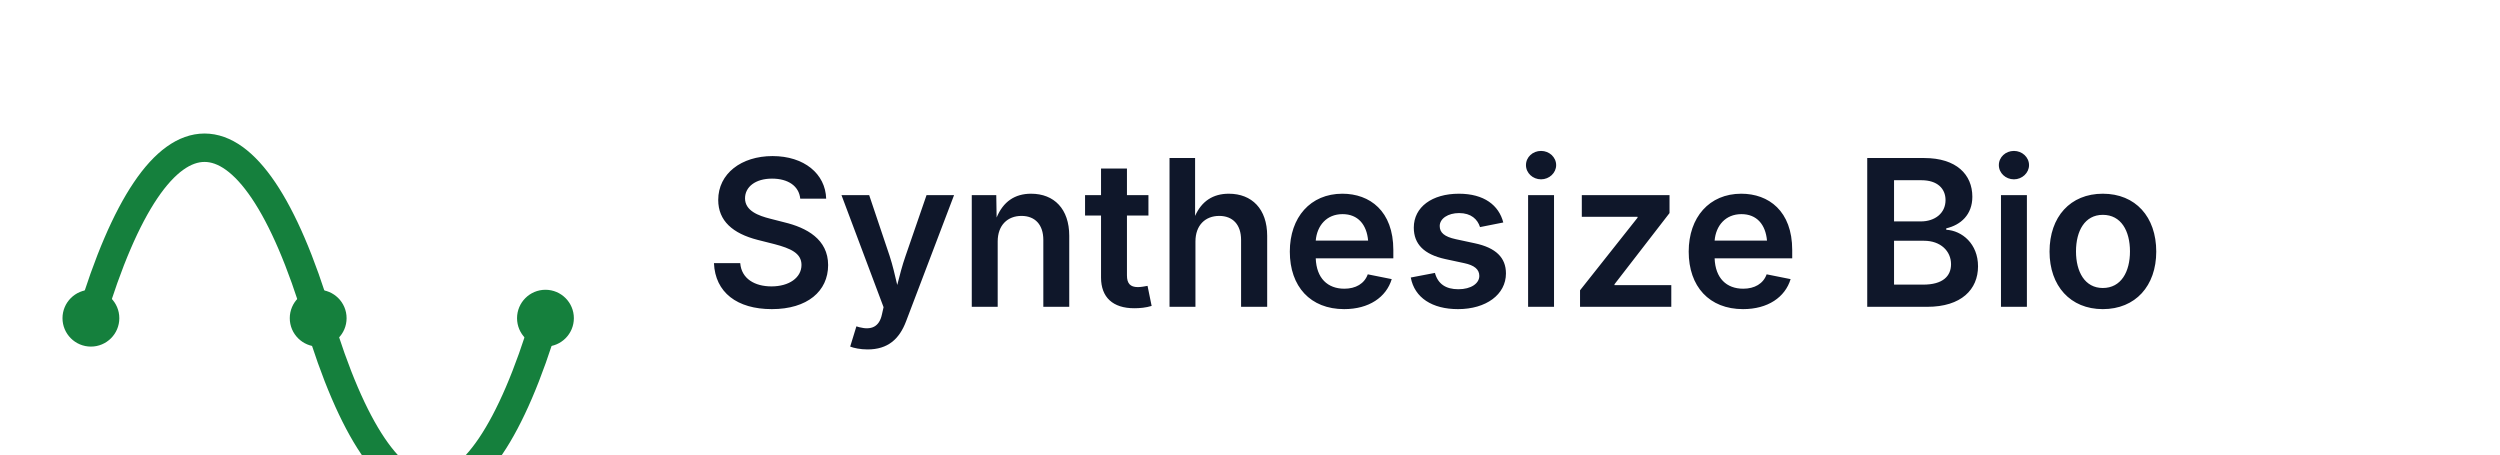
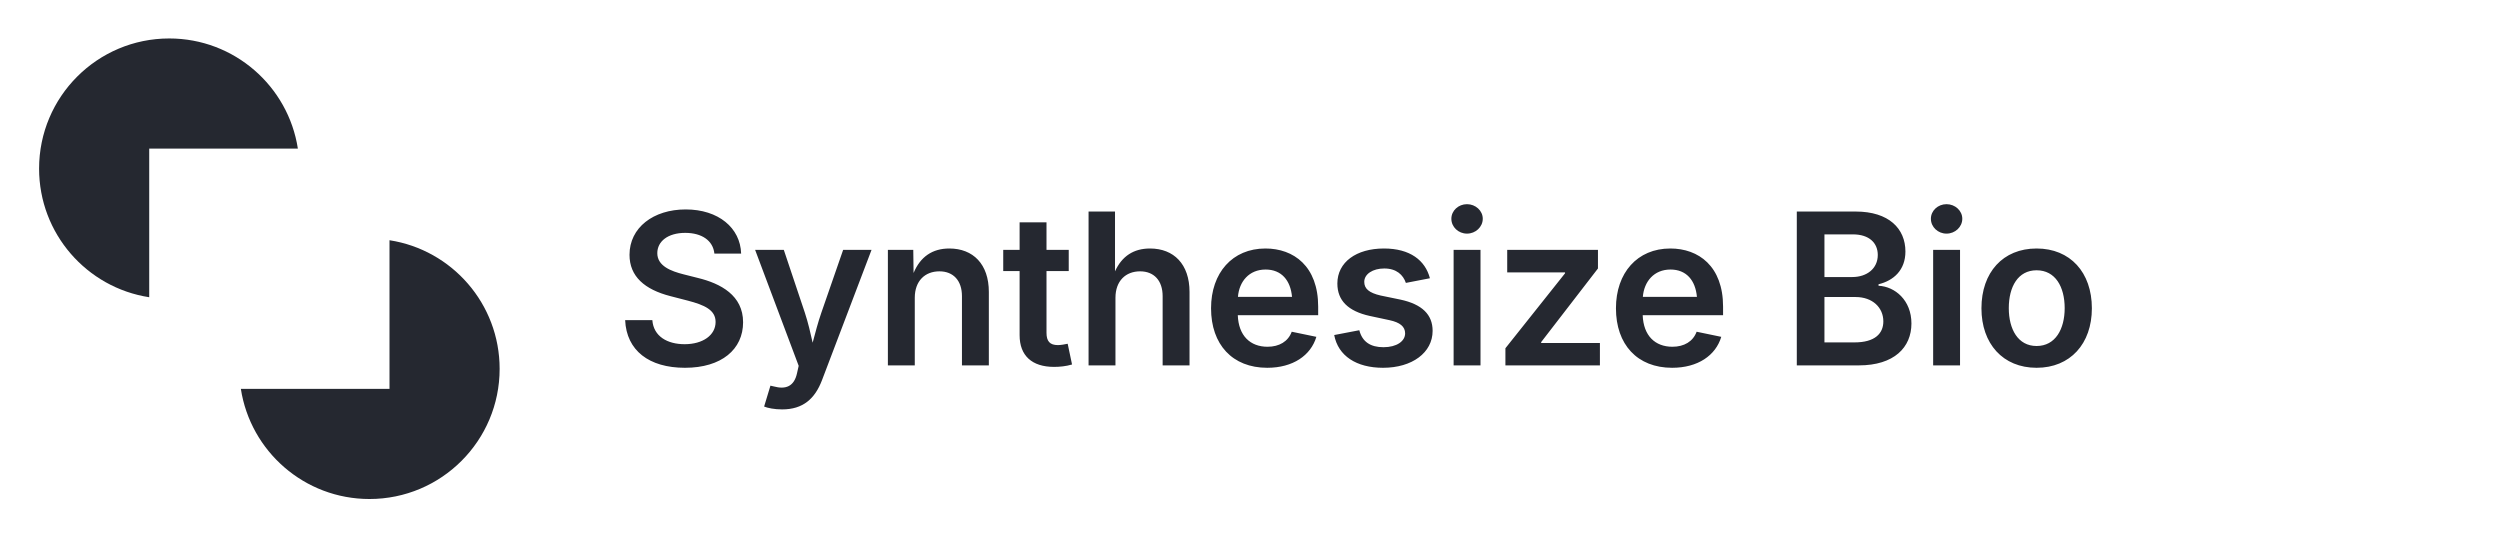
- <svg xmlns="http://www.w3.org/2000/svg" viewBox="0 0 220 40" role="img" aria-label="Synthesize Bio">
-   <g fill="none" stroke="#15803D" stroke-width="2.5" stroke-linecap="round">
-     <path d="M8 28 C 14 8, 22 8, 28 28 S 42 48, 48 28" />
-     <circle cx="8" cy="28" r="2.5" fill="#15803D" stroke="none" />
-     <circle cx="28" cy="28" r="2.5" fill="#15803D" stroke="none" />
-     <circle cx="48" cy="28" r="2.5" fill="#15803D" stroke="none" />
+ <svg xmlns="http://www.w3.org/2000/svg" viewBox="0 0 260 56" role="img" aria-label="Synthesize Bio">
+   <g transform="translate(4 4) scale(0.227)" fill="#252830">
+     <path d="M160.83 92.441C189.407 96.855 211.285 121.557 211.286 151.37C211.285 184.303 184.588 211 151.655 211C121.841 211 97.138 189.12 92.726 160.542H160.83V92.441ZM59.916 0C89.729 0 114.432 21.878 118.845 50.455H50.743V118.559C22.165 114.146 0.286 89.444 0.286 59.631C0.286 26.698 26.983 0 59.916 0Z" />
  </g>
-   <text x="62" y="27" font-family="Inter, system-ui, -apple-system, Segoe UI, sans-serif" font-size="18" font-weight="600" fill="#0F172A">
+   <text x="64" y="38" font-family="Inter, ui-sans-serif, system-ui, -apple-system, Segoe UI, sans-serif" font-size="22" font-weight="600" fill="#252830" letter-spacing="-0.2">
    Synthesize Bio
  </text>
</svg>
